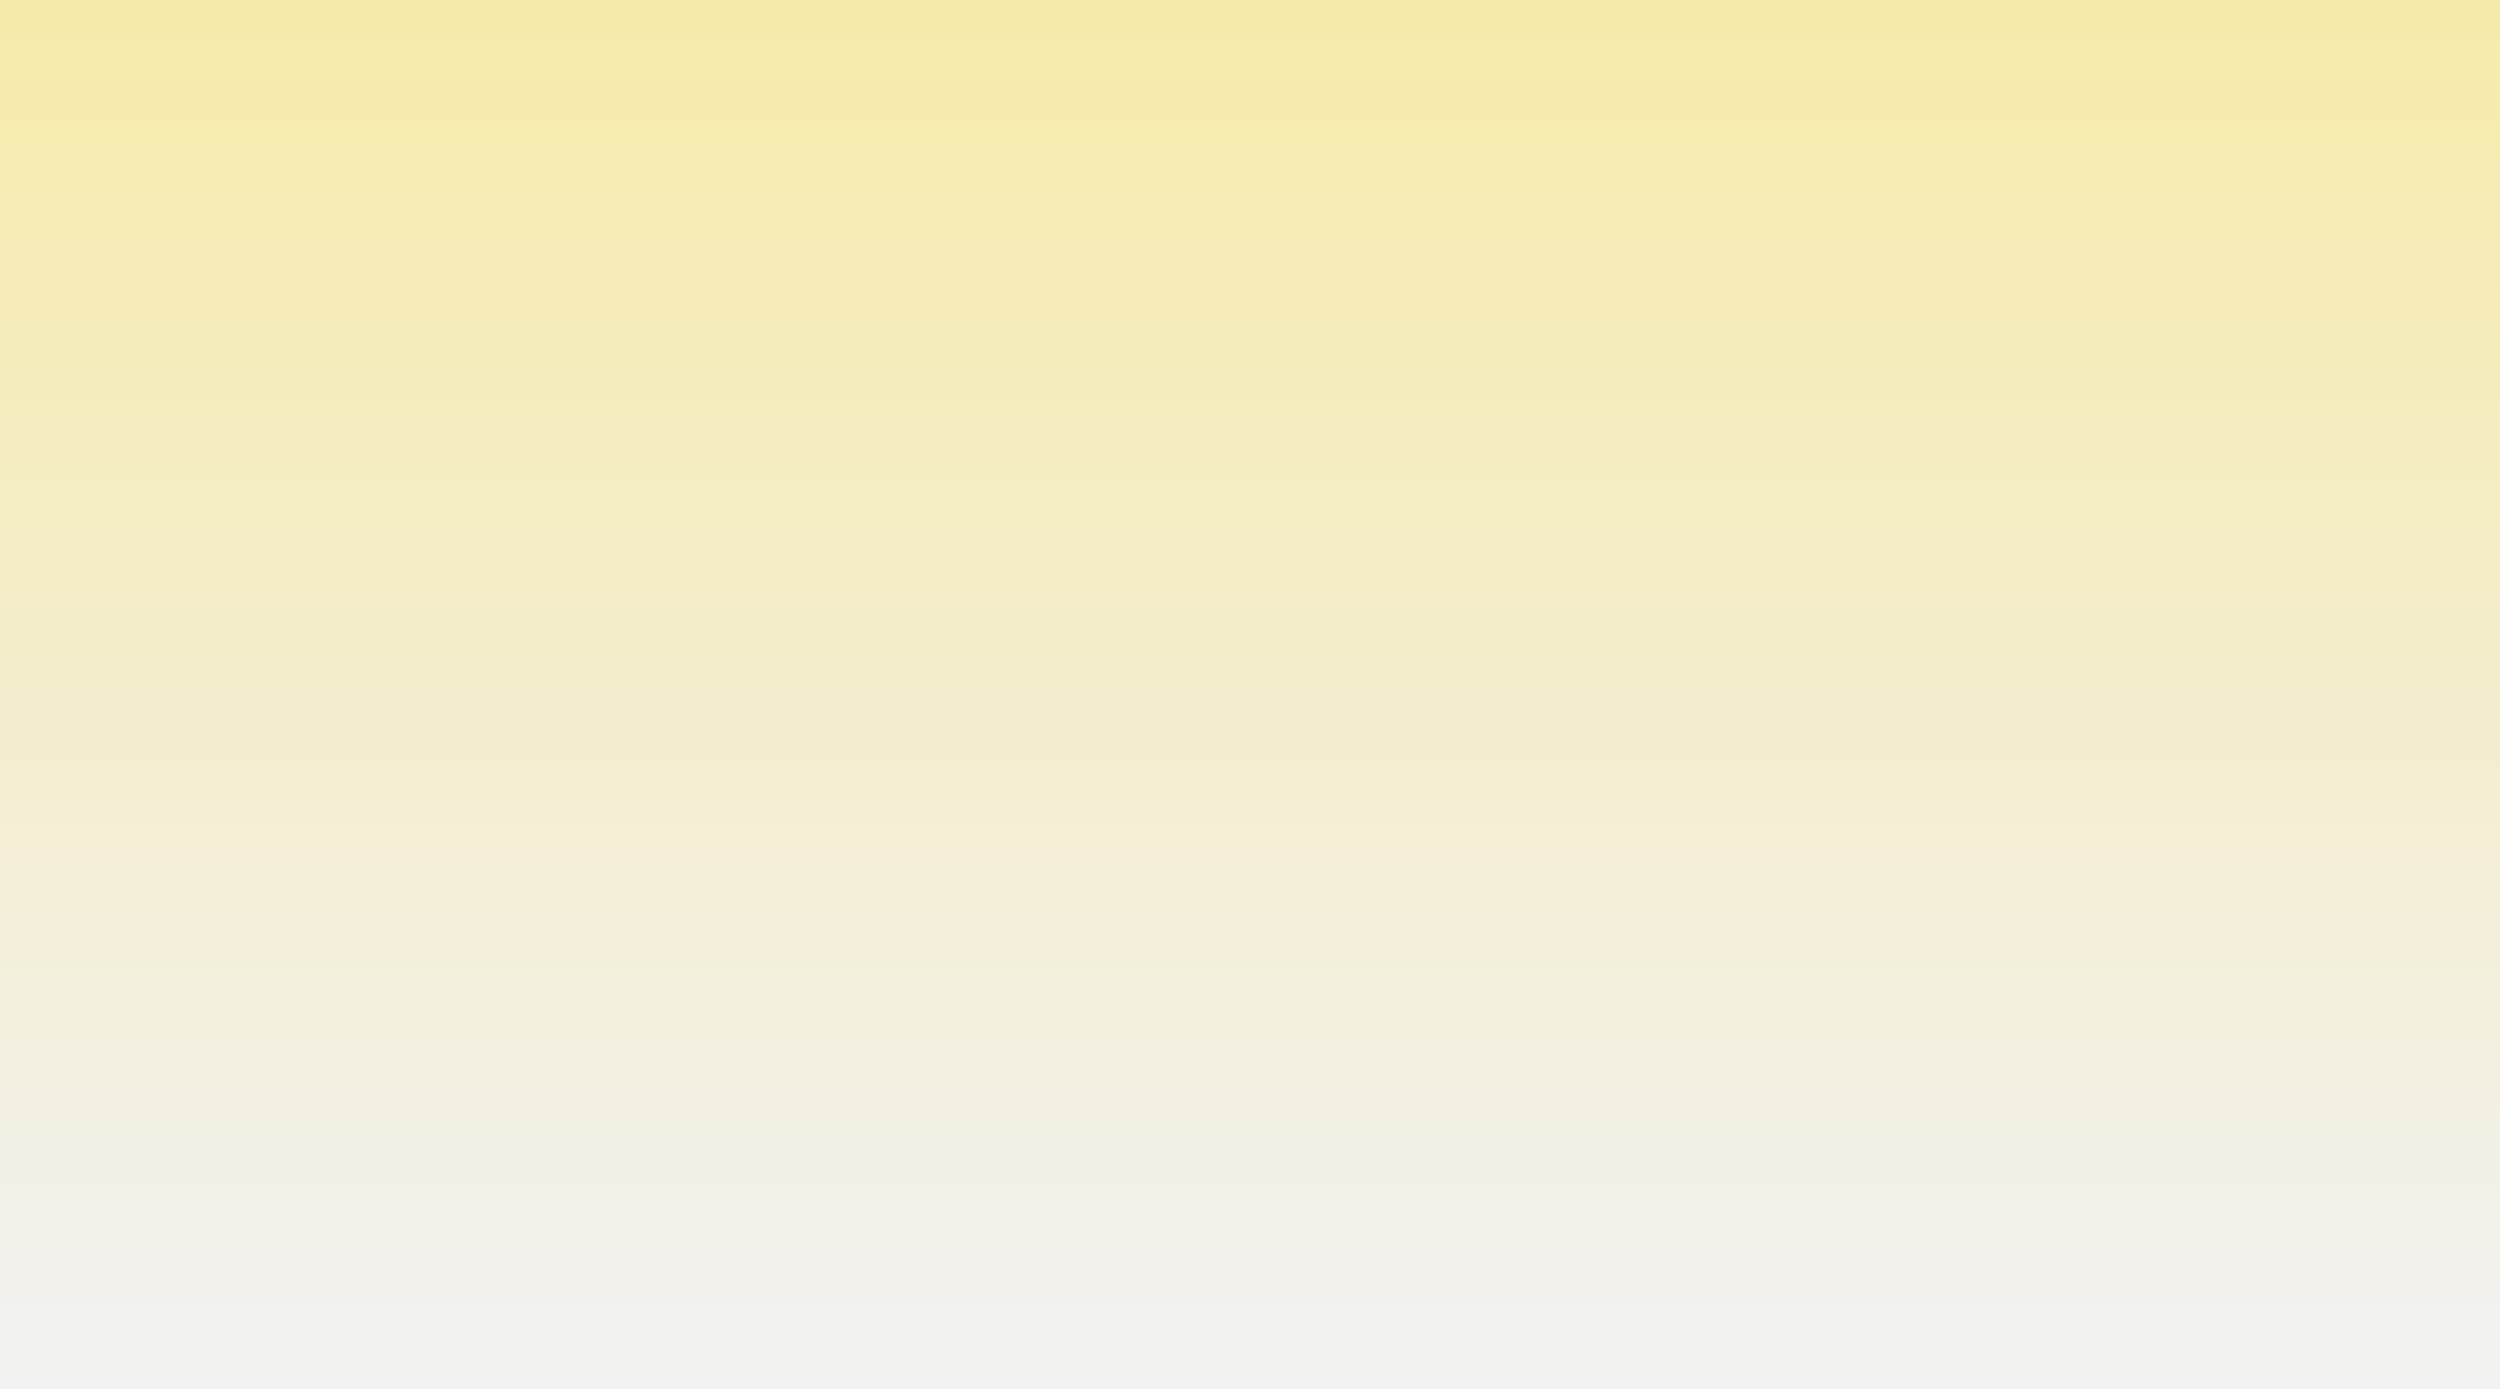
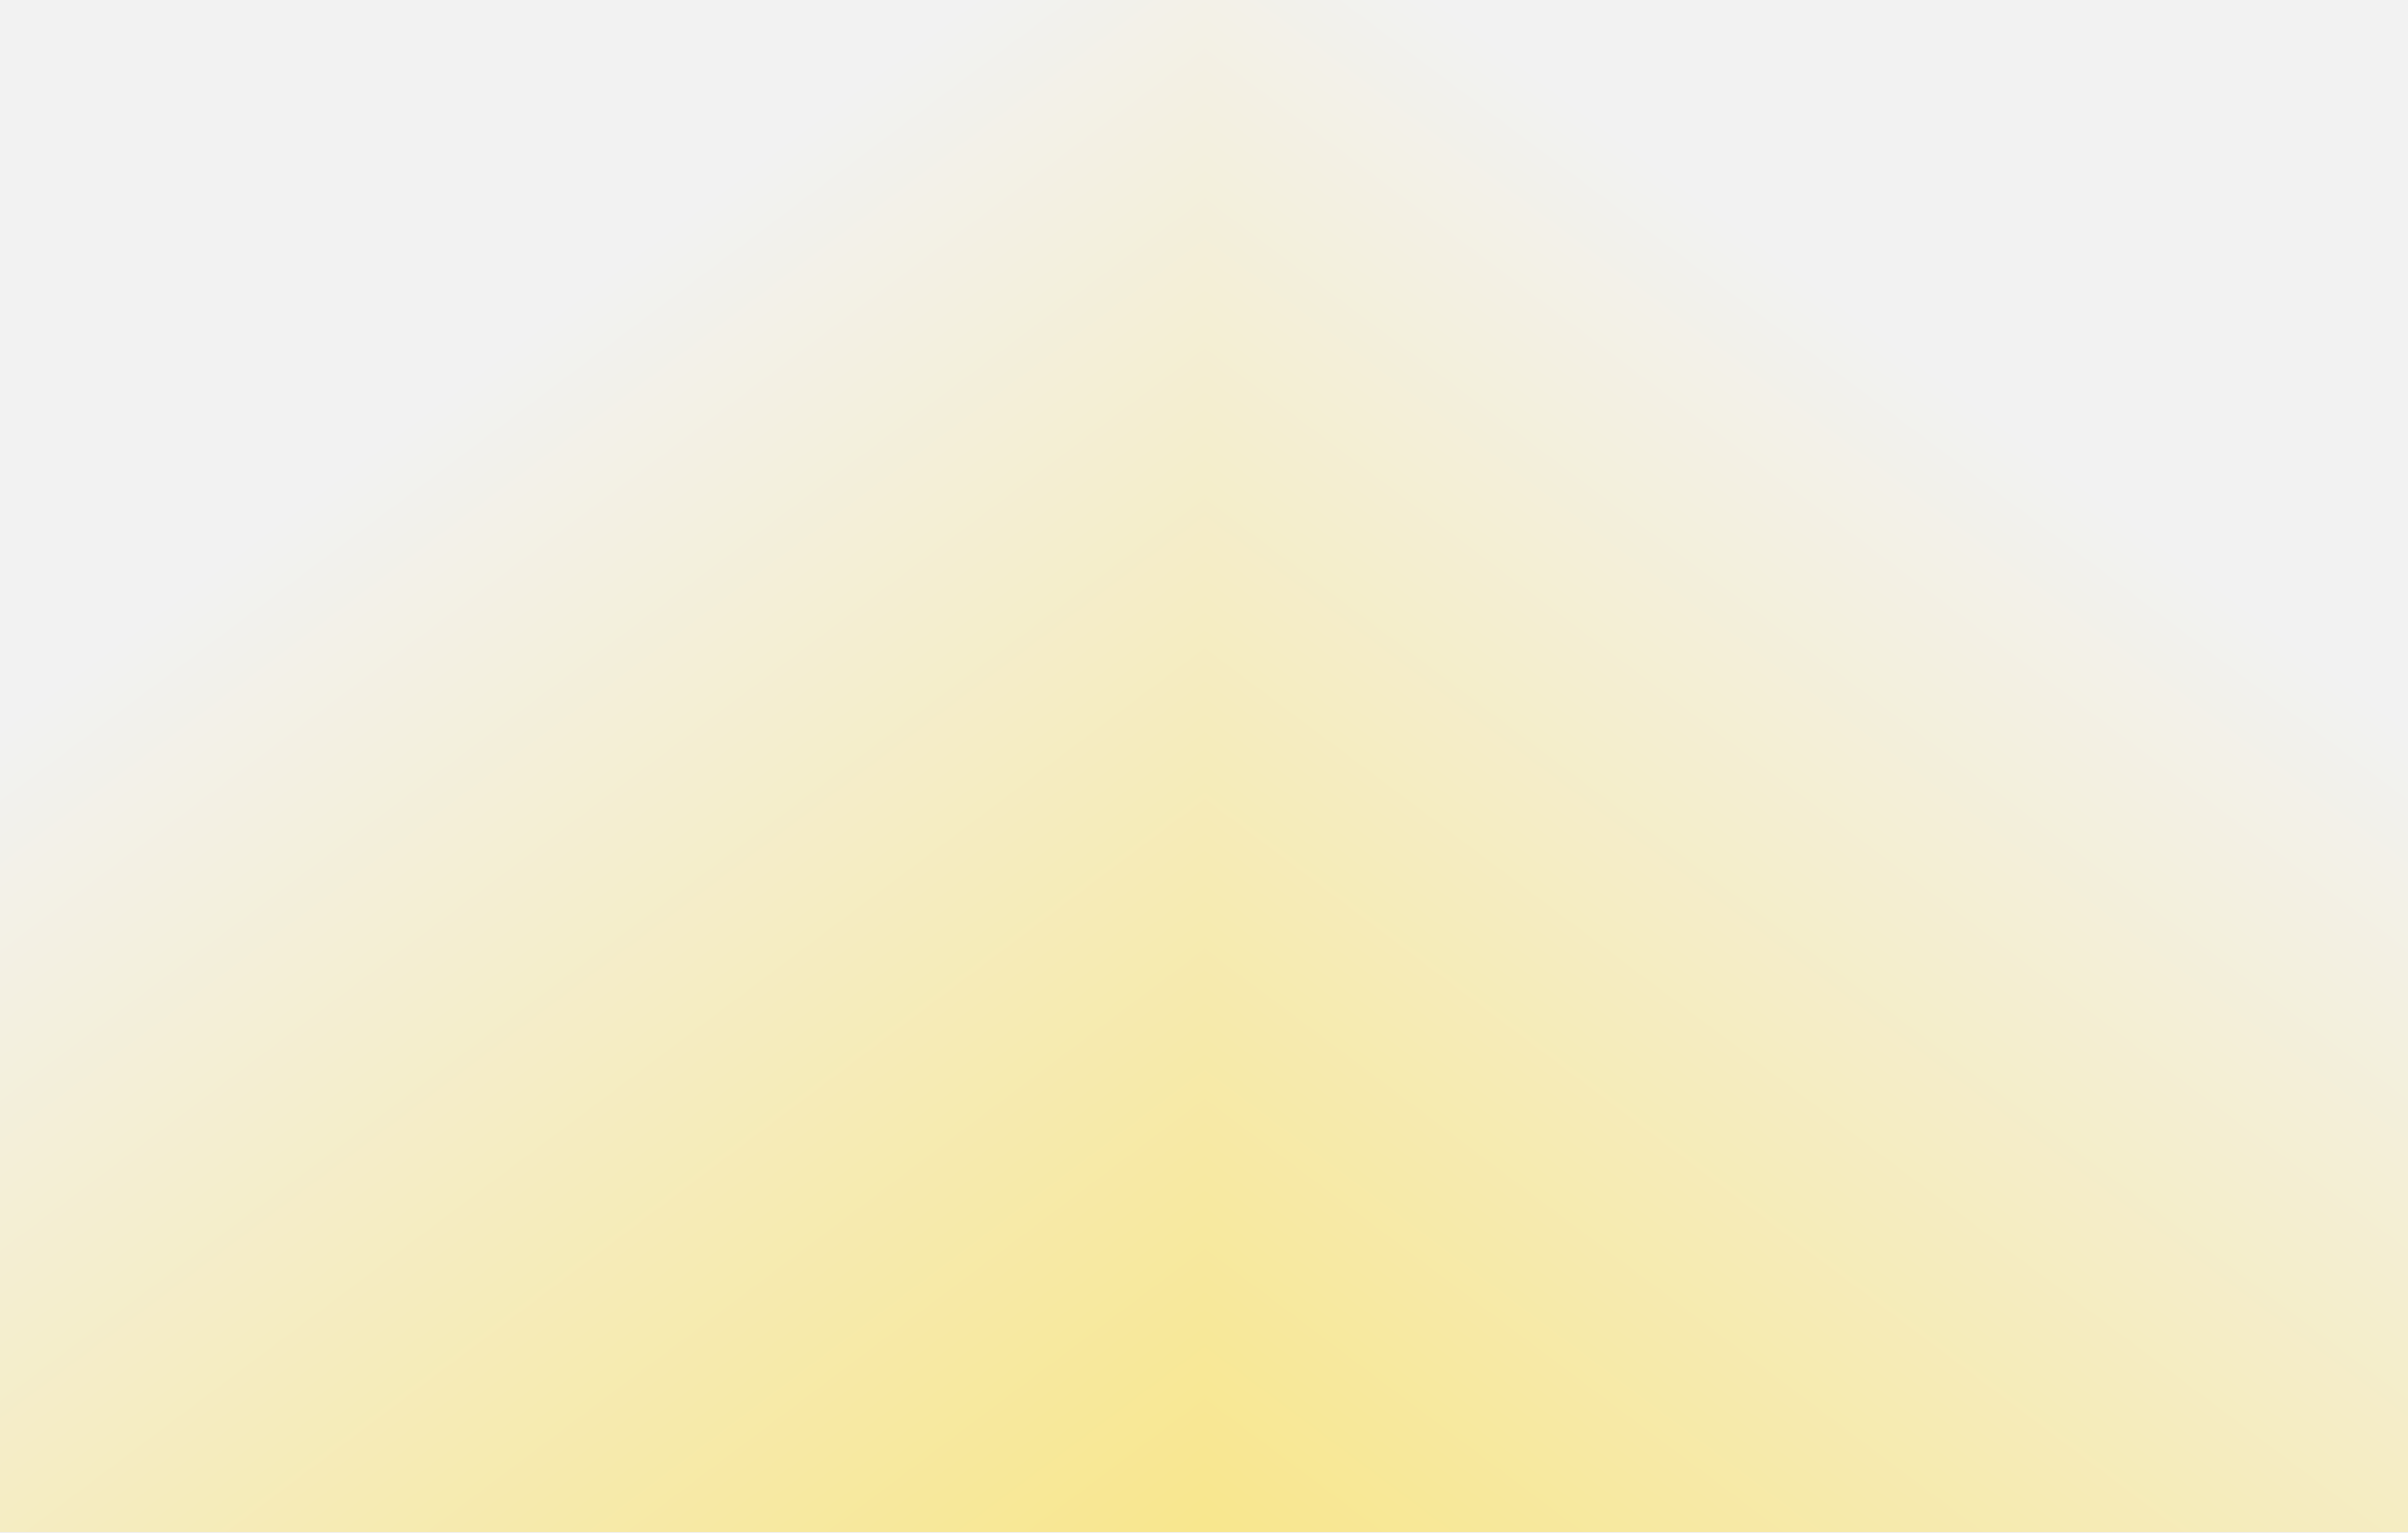
- <svg xmlns="http://www.w3.org/2000/svg" preserveAspectRatio="none" width="100%" height="100%" style="display: block;" viewBox="0 0 1440 800" fill="none">
-   <rect x="0" y="0" width="1440" height="800" fill="#FFDA1E" fill-opacity="0.2" />
-   <rect x="0" y="0" width="1440" height="800" fill="url(#paint0_linear_2017_4173)" />
+ <svg xmlns="http://www.w3.org/2000/svg" preserveAspectRatio="none" width="100%" height="100%" overflow="visible" style="display: block;" viewBox="0 0 1439 916" fill="none">
+   <g id="Gradient 001" clip-path="url(#clip0_474_4300)">
+     <g clip-path="url(#paint0_diamond_474_4300_clip_path)" data-figma-skip-parse="true">
+       <g transform="matrix(4.86599e-08 -2.1526 2.8728 -8.75878e-08 719.998 2046.93)">
+         <rect x="0" y="0" width="1027.09" height="250.975" fill="url(#paint0_diamond_474_4300)" opacity="1" shape-rendering="crispEdges" />
+         <rect x="0" y="0" width="1027.09" height="250.975" transform="scale(1 -1)" fill="url(#paint0_diamond_474_4300)" opacity="1" shape-rendering="crispEdges" />
+         <rect x="0" y="0" width="1027.09" height="250.975" transform="scale(-1 1)" fill="url(#paint0_diamond_474_4300)" opacity="1" shape-rendering="crispEdges" />
+         <rect x="0" y="0" width="1027.09" height="250.975" transform="scale(-1)" fill="url(#paint0_diamond_474_4300)" opacity="1" shape-rendering="crispEdges" />
+       </g>
+     </g>
+     <rect id="Rectangle 34624203" x="1440" y="916" width="1440" height="1079" transform="rotate(-180 1440 916)" data-figma-gradient-fill="{&quot;type&quot;:&quot;GRADIENT_DIAMOND&quot;,&quot;stops&quot;:[{&quot;color&quot;:{&quot;r&quot;:1.0,&quot;g&quot;:0.85490196943283081,&quot;b&quot;:0.11764705926179886,&quot;a&quot;:1.0},&quot;position&quot;:0.0},{&quot;color&quot;:{&quot;r&quot;:0.94901961088180542,&quot;g&quot;:0.94901961088180542,&quot;b&quot;:0.94901961088180542,&quot;a&quot;:1.0},&quot;position&quot;:1.0}],&quot;stopsVar&quot;:[{&quot;color&quot;:{&quot;r&quot;:1.0,&quot;g&quot;:0.85490196943283081,&quot;b&quot;:0.11764705926179886,&quot;a&quot;:1.0},&quot;position&quot;:0.0},{&quot;color&quot;:{&quot;r&quot;:0.94901961088180542,&quot;g&quot;:0.94901961088180542,&quot;b&quot;:0.94901961088180542,&quot;a&quot;:1.0},&quot;position&quot;:1.0}],&quot;transform&quot;:{&quot;m00&quot;:9.7319862106814981e-05,&quot;m01&quot;:5745.60058593750,&quot;m02&quot;:-2152.802246093750,&quot;m10&quot;:-4305.209472656250,&quot;m11&quot;:-0.00017517569358460605,&quot;m12&quot;:4199.531738281250},&quot;opacity&quot;:1.0,&quot;blendMode&quot;:&quot;NORMAL&quot;,&quot;visible&quot;:true}" />
+   </g>
  <defs>
-     <linearGradient id="paint0_linear_2017_4173" x1="720" y1="-1537.94" x2="720" y2="800" gradientUnits="userSpaceOnUse">
+     <clipPath id="paint0_diamond_474_4300_clip_path">
+       <rect id="Rectangle 34624203" x="1440" y="916" width="1440" height="1079" transform="rotate(-180 1440 916)" />
+     </clipPath>
+     <linearGradient id="paint0_diamond_474_4300" x1="0" y1="0" x2="500" y2="500" gradientUnits="userSpaceOnUse">
      <stop stop-color="#FFDA1E" />
      <stop offset="1" stop-color="#F2F2F2" />
    </linearGradient>
+     <clipPath id="clip0_474_4300">
+       <rect width="1439" height="916" fill="white" />
+     </clipPath>
  </defs>
</svg>
